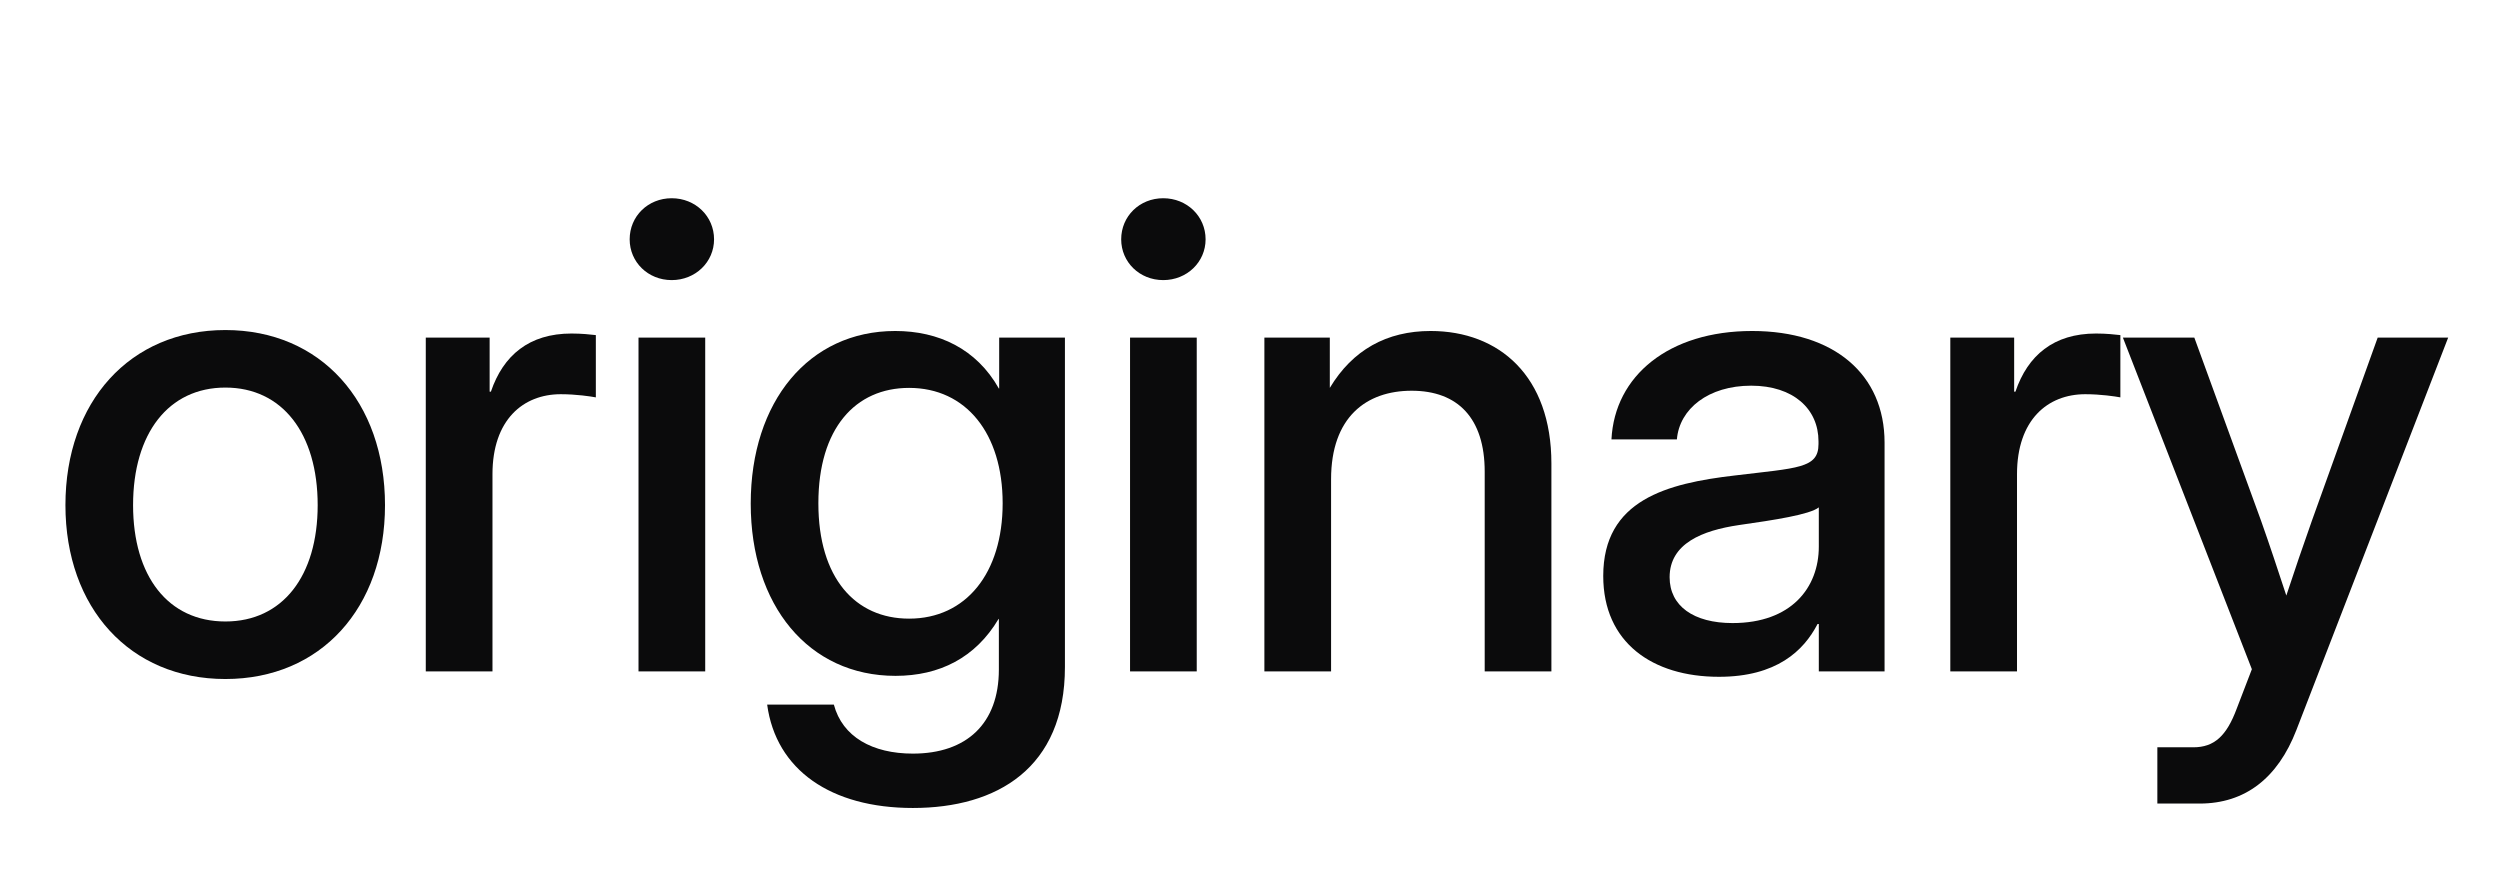
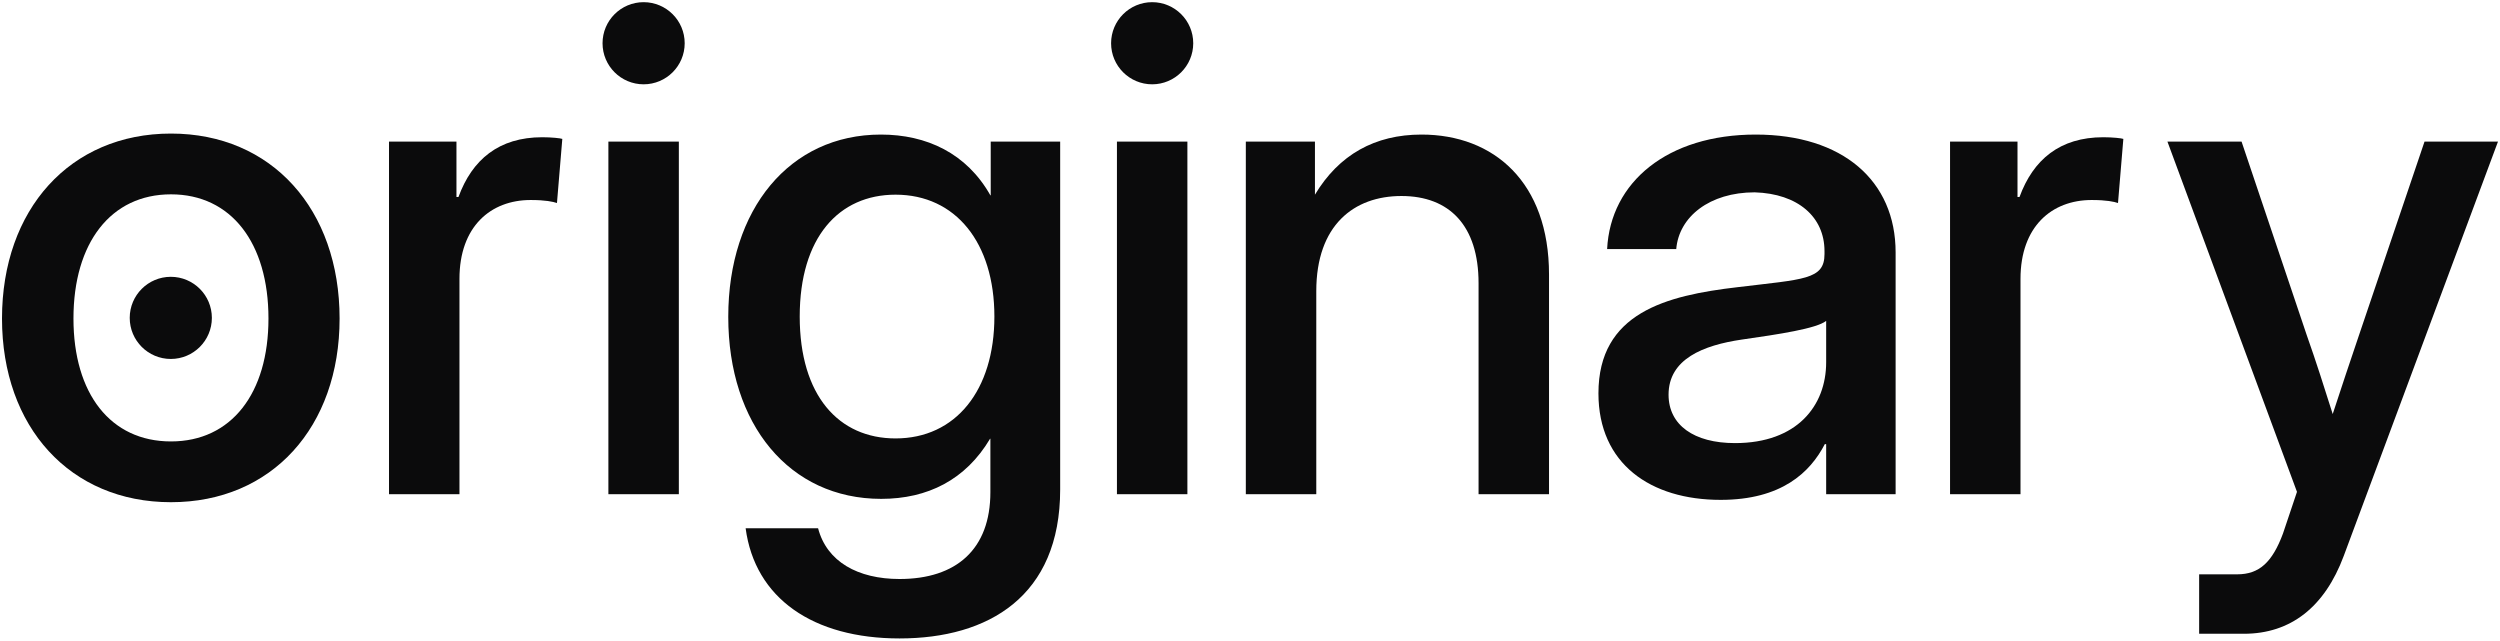
- <svg xmlns="http://www.w3.org/2000/svg" width="3200" height="1116" viewBox="0 0 7909 2758" fill="none">
-   <path d="M573 -24C875 -24 1078 201 1078 526C1078 853 875 1080 573 1080C271 1080 67 853 67 526C67 201 271 -24 573 -24ZM573 158C392 158 281 301 281 526C281 753 393 898 573 898C753 898 865 753 865 526C865 302 754 158 573 158Z" transform="translate(140,2124) scale(1,-1)" fill="#0B0B0C" />
-   <path d="M119 0H330V624C330 796 427 877 546 877C595 877 641 870 657 867V1064C640 1066 612 1069 580 1069C446 1069 364 1000 325 885H321V1056H119Z" transform="translate(1228,2124) scale(1,-1)" fill="#0B0B0C" />
-   <path d="M119 0H330V1056H119ZM224 1238C299 1238 358 1295 358 1367C358 1440 299 1497 224 1497C149 1497 91 1440 91 1367C91 1295 149 1238 224 1238Z" transform="translate(1901,2124) scale(1,-1)" fill="#0B0B0C" />
-   <path d="M580 -432C846 -432 1061 -306 1061 14V1056H853V895H852C781 1021 661 1077 524 1077C251 1077 67 854 67 531C67 209 250 -14 525 -14C664 -14 778 43 851 166H852V6C852 -165 750 -260 580 -260C452 -260 357 -207 330 -105H119C147 -312 321 -432 580 -432ZM568 167C398 167 281 295 281 532C281 769 398 897 568 897C748 897 864 753 864 532C864 311 748 167 568 167Z" transform="translate(2308,2124) scale(1,-1)" fill="#0B0B0C" />
-   <path d="M119 0H330V1056H119ZM224 1238C299 1238 358 1295 358 1367C358 1440 299 1497 224 1497C149 1497 91 1440 91 1367C91 1295 149 1238 224 1238Z" transform="translate(3456,2124) scale(1,-1)" fill="#0B0B0C" />
-   <path d="M330 608C330 804 441 888 585 888C731 888 816 801 816 632V0H1027V658C1027 934 862 1077 645 1077C506 1077 398 1017 326 897V1056H119V0H330Z" transform="translate(3881,2124) scale(1,-1)" fill="#0B0B0C" />
-   <path d="M441 -17C623 -17 709 65 753 150H757V0H965V724C965 939 806 1077 546 1077C282 1077 111 935 101 734H308C316 831 408 904 543 904C677 904 756 830 756 728V719C756 642 690 644 492 620C277 595 75 543 75 302C75 91 231 -17 441 -17ZM484 153C361 153 285 207 285 298C285 405 389 446 504 463C616 479 728 496 757 519V395C757 265 670 153 484 153Z" transform="translate(4997,2124) scale(1,-1)" fill="#0B0B0C" />
-   <path d="M119 0H330V624C330 796 427 877 546 877C595 877 641 870 657 867V1064C640 1066 612 1069 580 1069C446 1069 364 1000 325 885H321V1056H119Z" transform="translate(6051,2124) scale(1,-1)" fill="#0B0B0C" />
-   <path d="M133 -418H267C410 -418 514 -338 573 -185L1053 1056H830L622 477C594 398 567 319 541 240C515 319 489 398 461 477L250 1056H24L432 7L384 -118C352 -204 313 -240 247 -240H133Z" transform="translate(6692,2124) scale(1,-1)" fill="#0B0B0C" />
+ <svg xmlns="http://www.w3.org/2000/svg" viewBox="201 644 7487 1918" fill="#0B0B0C">
+   <path d="M573 -24C875 -24 1078 201 1078 526C1078 853 875 1080 573 1080C271 1080 67 853 67 526C67 201 271 -24 573 -24ZM573 158C392 158 281 301 281 526C281 753 393 898 573 898C753 898 865 753 865 526C865 302 754 158 573 158Z" transform="translate(140,2124) scale(1,-1)" />
+   <path d="M224.5 1227.5C292.4 1227.5 347.5 1282.6 347.5 1350.5C347.5 1418.4 292.4 1473.5 224.5 1473.5C156.6 1473.5 101.5 1418.4 101.5 1350.5C101.5 1282.6 156.6 1227.5 224.5 1227.5Z" transform="translate(488,2946.5) scale(1,-1)" />
+   <path d="M119 0H330V645C330 802 424 881 543 881C588 881 610 876 622 872L638 1064C633 1066 606 1069 578 1069C448 1069 368 1002 327 890H321V1056H119Z" transform="translate(1247,2124) scale(1,-1)" />
+   <path d="M119 0H330V1056H119ZM224.5 1227.5C292.4 1227.5 347.5 1282.6 347.5 1350.5C347.5 1418.4 292.4 1473.5 224.5 1473.5C156.6 1473.5 101.5 1418.4 101.5 1350.5C101.5 1282.6 156.6 1227.5 224.5 1227.5Z" transform="translate(1904,2124) scale(1,-1)" />
+   <path d="M580 -432C846 -432 1061 -306 1061 14V1056H853V895H852C781 1021 661 1077 524 1077C251 1077 67 854 67 531C67 209 250 -14 525 -14C664 -14 778 43 851 166H852V6C852 -165 750 -254 580 -254C455 -254 362 -202 336 -102H119C147 -312 321 -432 580 -432ZM568 167C398 167 281 295 281 532C281 769 398 897 568 897C748 897 864 753 864 532C864 311 748 167 568 167Z" transform="translate(2315,2124) scale(1,-1)" />
+   <path d="M119 0H330V1056H119ZM224.5 1227.5C292.4 1227.5 347.5 1282.6 347.5 1350.5C347.5 1418.4 292.4 1473.5 224.5 1473.5C156.6 1473.5 101.5 1418.4 101.5 1350.5C101.5 1282.6 156.6 1227.5 224.5 1227.5Z" transform="translate(3427,2124) scale(1,-1)" />
+   <path d="M330 608C330 806 443 893 585 893C729 893 816 804 816 632V0H1027V658C1027 934 862 1077 645 1077C506 1077 398 1017 326 897V1056H119V0H330Z" transform="translate(3813,2124) scale(1,-1)" />
+   <path d="M441 -17C623 -17 709 65 753 150H757V0H965V724C965 939 806 1077 546 1077C282 1077 111 935 101 734H308C316 831 408 904 543 904C673 900 752 830 752 728V719C752 642 690 644 492 620C277 595 75 543 75 302C75 91 231 -17 441 -17ZM484 153C361 153 285 207 285 298C285 405 389 446 504 463C616 479 728 496 757 519V395C757 265 670 153 484 153Z" transform="translate(4913,2124) scale(1,-1)" />
+   <path d="M119 0H330V645C330 802 424 881 543 881C588 881 610 876 622 872L638 1064C633 1066 606 1069 578 1069C448 1069 368 1002 327 890H321V1056H119Z" transform="translate(5922,2124) scale(1,-1)" />
+   <path d="M133 -418H267C407 -418 509 -338 566 -185L1028 1056H808L612 477C585 398 559 319 533 240C508 319 483 398 455 477L260 1056H38L426 7L384 -118C352 -204 313 -240 247 -240H133Z" transform="translate(6654,2124) scale(1,-1)" />
</svg>
